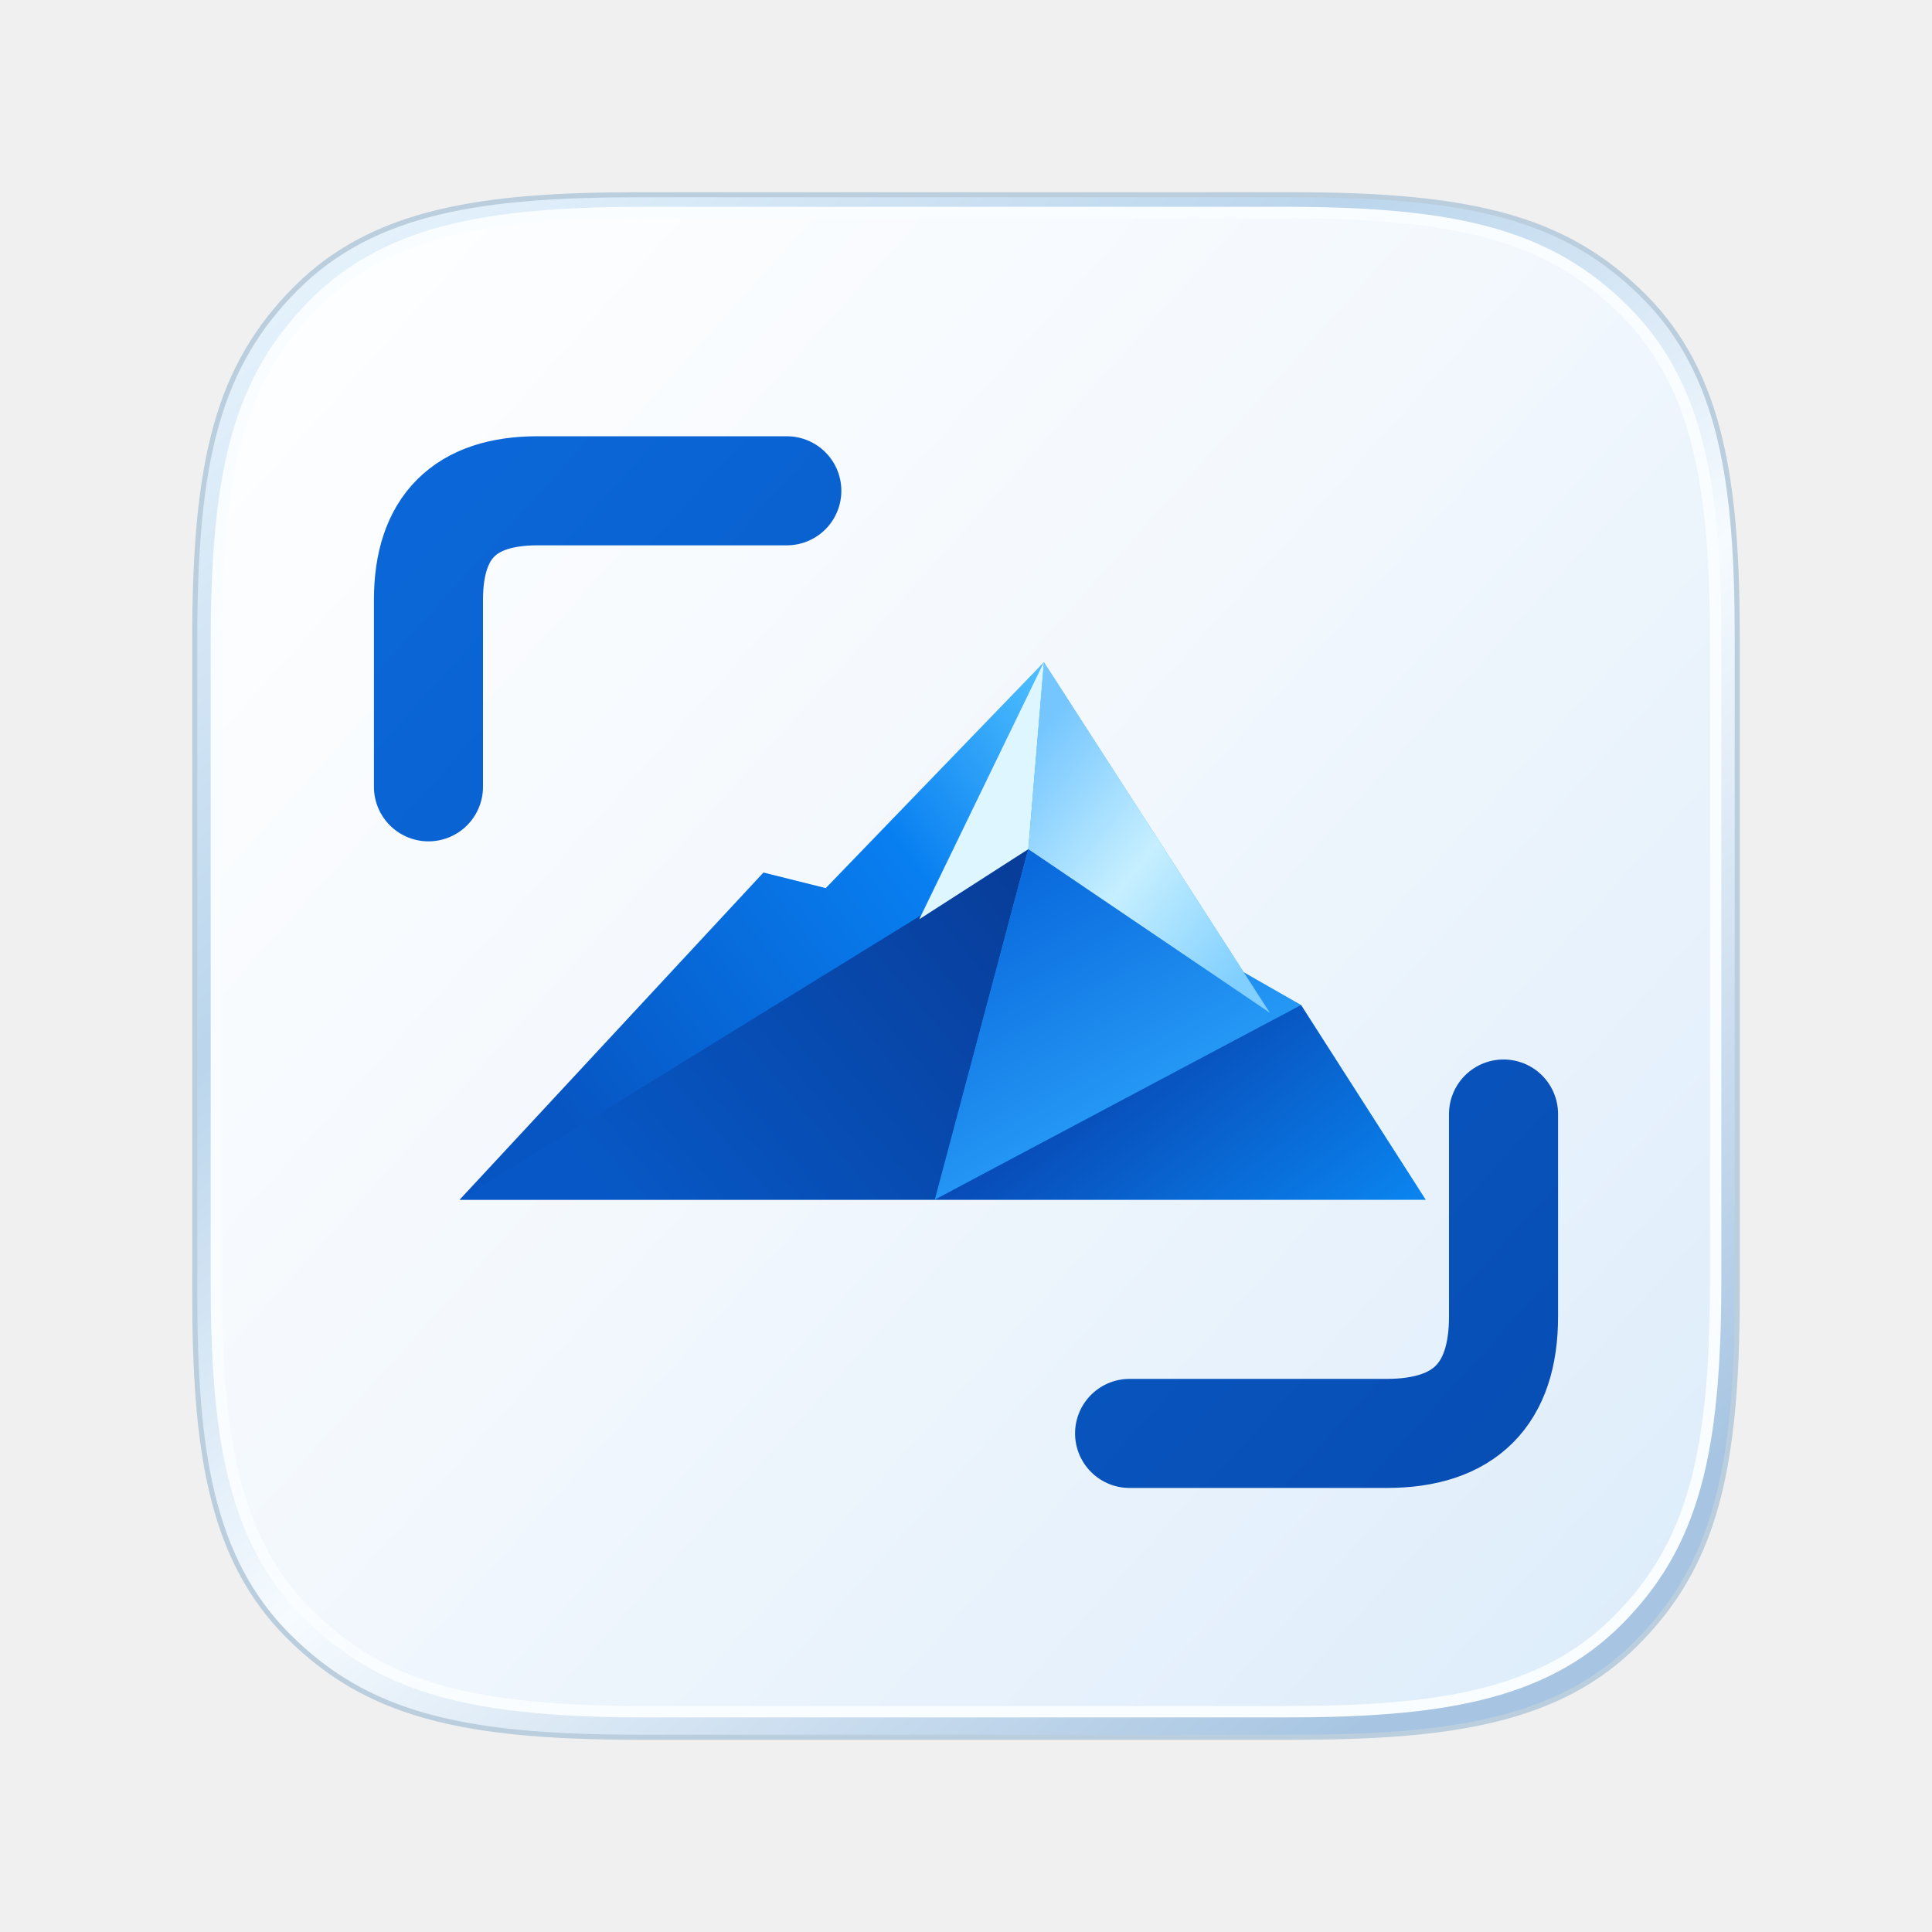
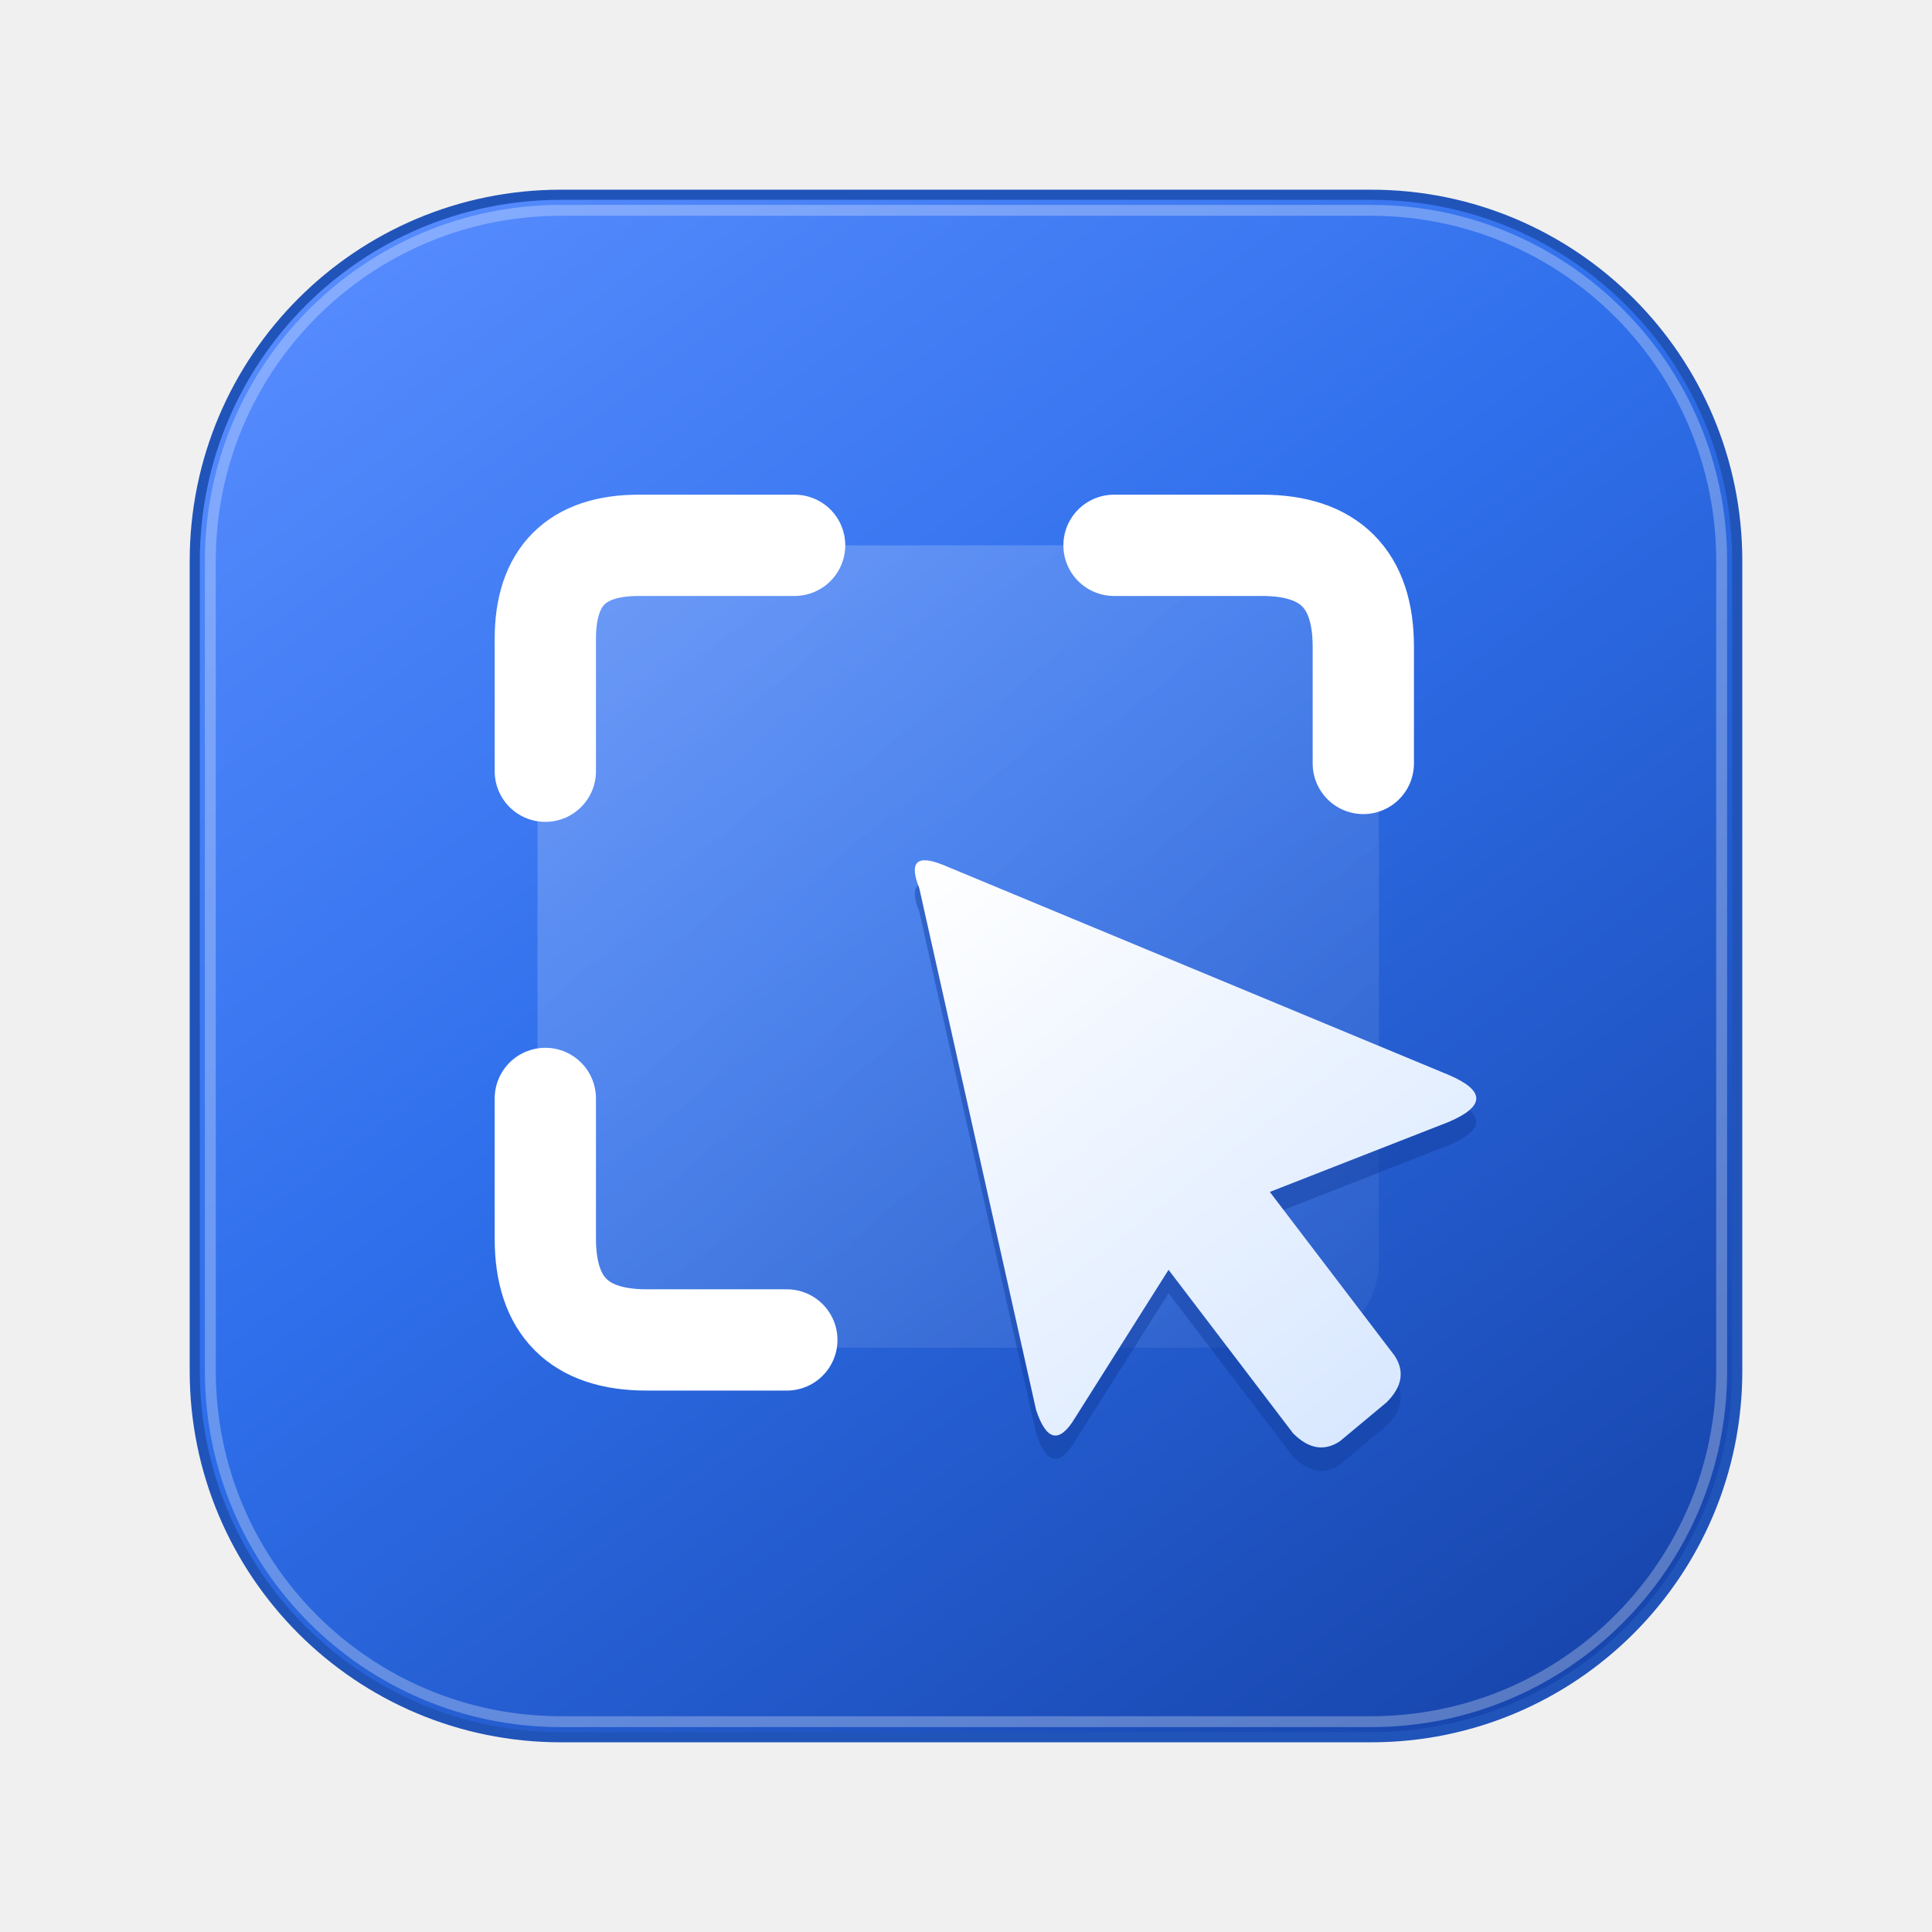
<svg xmlns="http://www.w3.org/2000/svg" width="1024" height="1024" viewBox="-24 -24 248 248">
  <defs>
-     <linearGradient id="rim" x2=".75" y2="1" gradientUnits="objectBoundingBox">
-       <stop stop-color="#eef8ff" />
-       <stop offset=".36" stop-color="#bad5ec" />
-       <stop offset=".62" stop-color="#f6fbff" />
-       <stop offset="1" stop-color="#a7c5e2" />
+     <linearGradient id="tile" x1="20" y1="0" x2="166" y2="196" gradientUnits="userSpaceOnUse">
+       <stop stop-color="#588dff" />
+       <stop offset=".46" stop-color="#2f6feb" />
+       <stop offset="1" stop-color="#1847af" />
    </linearGradient>
-     <linearGradient id="glass" x1="0" y1="0" x2="1" y2=".9">
+     <linearGradient id="selection" x2="1" y2="1">
+       <stop stop-color="#fff" stop-opacity=".23" />
+       <stop offset="1" stop-color="#fff" stop-opacity=".04" />
+     </linearGradient>
+     <linearGradient id="pointer" x2=".75" y2="1">
      <stop stop-color="#fff" />
-       <stop offset=".48" stop-color="#f3f8fd" />
-       <stop offset="1" stop-color="#deedfb" />
+       <stop offset="1" stop-color="#d9e8ff" />
    </linearGradient>
-     <linearGradient id="brackets" x1="25" y1="34" x2="174" y2="169" gradientUnits="userSpaceOnUse">
-       <stop stop-color="#0b68d9" />
-       <stop offset="1" stop-color="#074db3" />
-     </linearGradient>
-     <linearGradient id="ridge" x1="46" y1="116" x2="114" y2="65" gradientUnits="userSpaceOnUse">
-       <stop stop-color="#0755c3" />
-       <stop offset=".65" stop-color="#087ff1" />
-       <stop offset="1" stop-color="#53c3ff" />
-     </linearGradient>
-     <linearGradient id="shade" x1="55" y1="131" x2="111" y2="84" gradientUnits="userSpaceOnUse">
-       <stop stop-color="#0758c6" />
-       <stop offset="1" stop-color="#083b96" />
-     </linearGradient>
-     <linearGradient id="fold" x1="108" y1="87" x2="129" y2="123" gradientUnits="userSpaceOnUse">
-       <stop stop-color="#0969dc" />
-       <stop offset="1" stop-color="#2ca4fc" />
-     </linearGradient>
-     <linearGradient id="snow" x1="103" y1="78" x2="134" y2="103" gradientUnits="userSpaceOnUse">
-       <stop stop-color="#75c6ff" />
-       <stop offset=".52" stop-color="#c6efff" />
-       <stop offset="1" stop-color="#80cfff" />
-     </linearGradient>
-     <linearGradient id="foothill" x1="125" y1="109" x2="147" y2="138" gradientUnits="userSpaceOnUse">
-       <stop stop-color="#084cb8" />
-       <stop offset="1" stop-color="#0a84ef" />
-     </linearGradient>
-     <path id="tile" d="M58 1H142C165 1 177 4 187 14S199 38 199 58V142C199 165 196 177 186 187S162 199 142 199H58C35 199 23 196 13 186S1 162 1 142V58C1 35 4 23 14 13S38 1 58 1Z" />
  </defs>
-   <use href="#tile" fill="url(#rim)" stroke="#bbcede" stroke-width=".65" />
-   <use href="#tile" transform="translate(2.8 2.3) scale(.972)" fill="url(#glass)" stroke="#fafdff" stroke-width="1.5" />
-   <path d="M77 39H45Q31 39 31 53V77 M169 119V145Q169 160 154 160H121" fill="none" stroke="url(#brackets)" stroke-width="14" stroke-linecap="round" stroke-linejoin="round" />
-   <path fill="url(#ridge)" d="M35 130L74 88L82 90L110 61L139 106L143 105L159 130Z" />
-   <path fill="url(#shade)" d="M35 130L108 85L96 130Z" />
-   <path fill="url(#fold)" d="M96 130L108 85L143 105Z" />
-   <path fill="#def6ff" d="M110 61L108 85L94 94Z" />
-   <path fill="url(#snow)" d="M110 61L139 106L108 85Z" />
-   <path fill="url(#foothill)" d="M96 130L143 105L159 130Z" />
+   <rect x="1" y="1" width="198" height="198" rx="47" fill="url(#tile)" stroke="#2154b9" stroke-width="1.3" />
+   <rect x="3" y="3" width="194" height="194" rx="45" fill="none" stroke="#fff" stroke-opacity=".28" stroke-width="1.4" />
+   <rect x="45" y="46" width="108" height="103" rx="11" fill="url(#selection)" />
+   <path d="M46 75V58Q46 46 58 46H78 M119 46H138Q151 46 151 59V74 M46 117V135Q46 148 59 148H77" fill="none" stroke="#fff" stroke-width="13" stroke-linecap="round" />
+   <path d="M94 90Q92 85 97 87L162 114Q169 117 162 120L139 129L155 150Q157 153 154 156L148 161Q145 163 142 160L126 139L114 158Q111 163 109 157Z" fill="#103c9b" opacity=".44" transform="translate(0 3)" />
+   <path d="M94 90Q92 85 97 87L162 114Q169 117 162 120L139 129L155 150Q157 153 154 156L148 161Q145 163 142 160L126 139L114 158Q111 163 109 157Z" fill="url(#pointer)" />
</svg>
